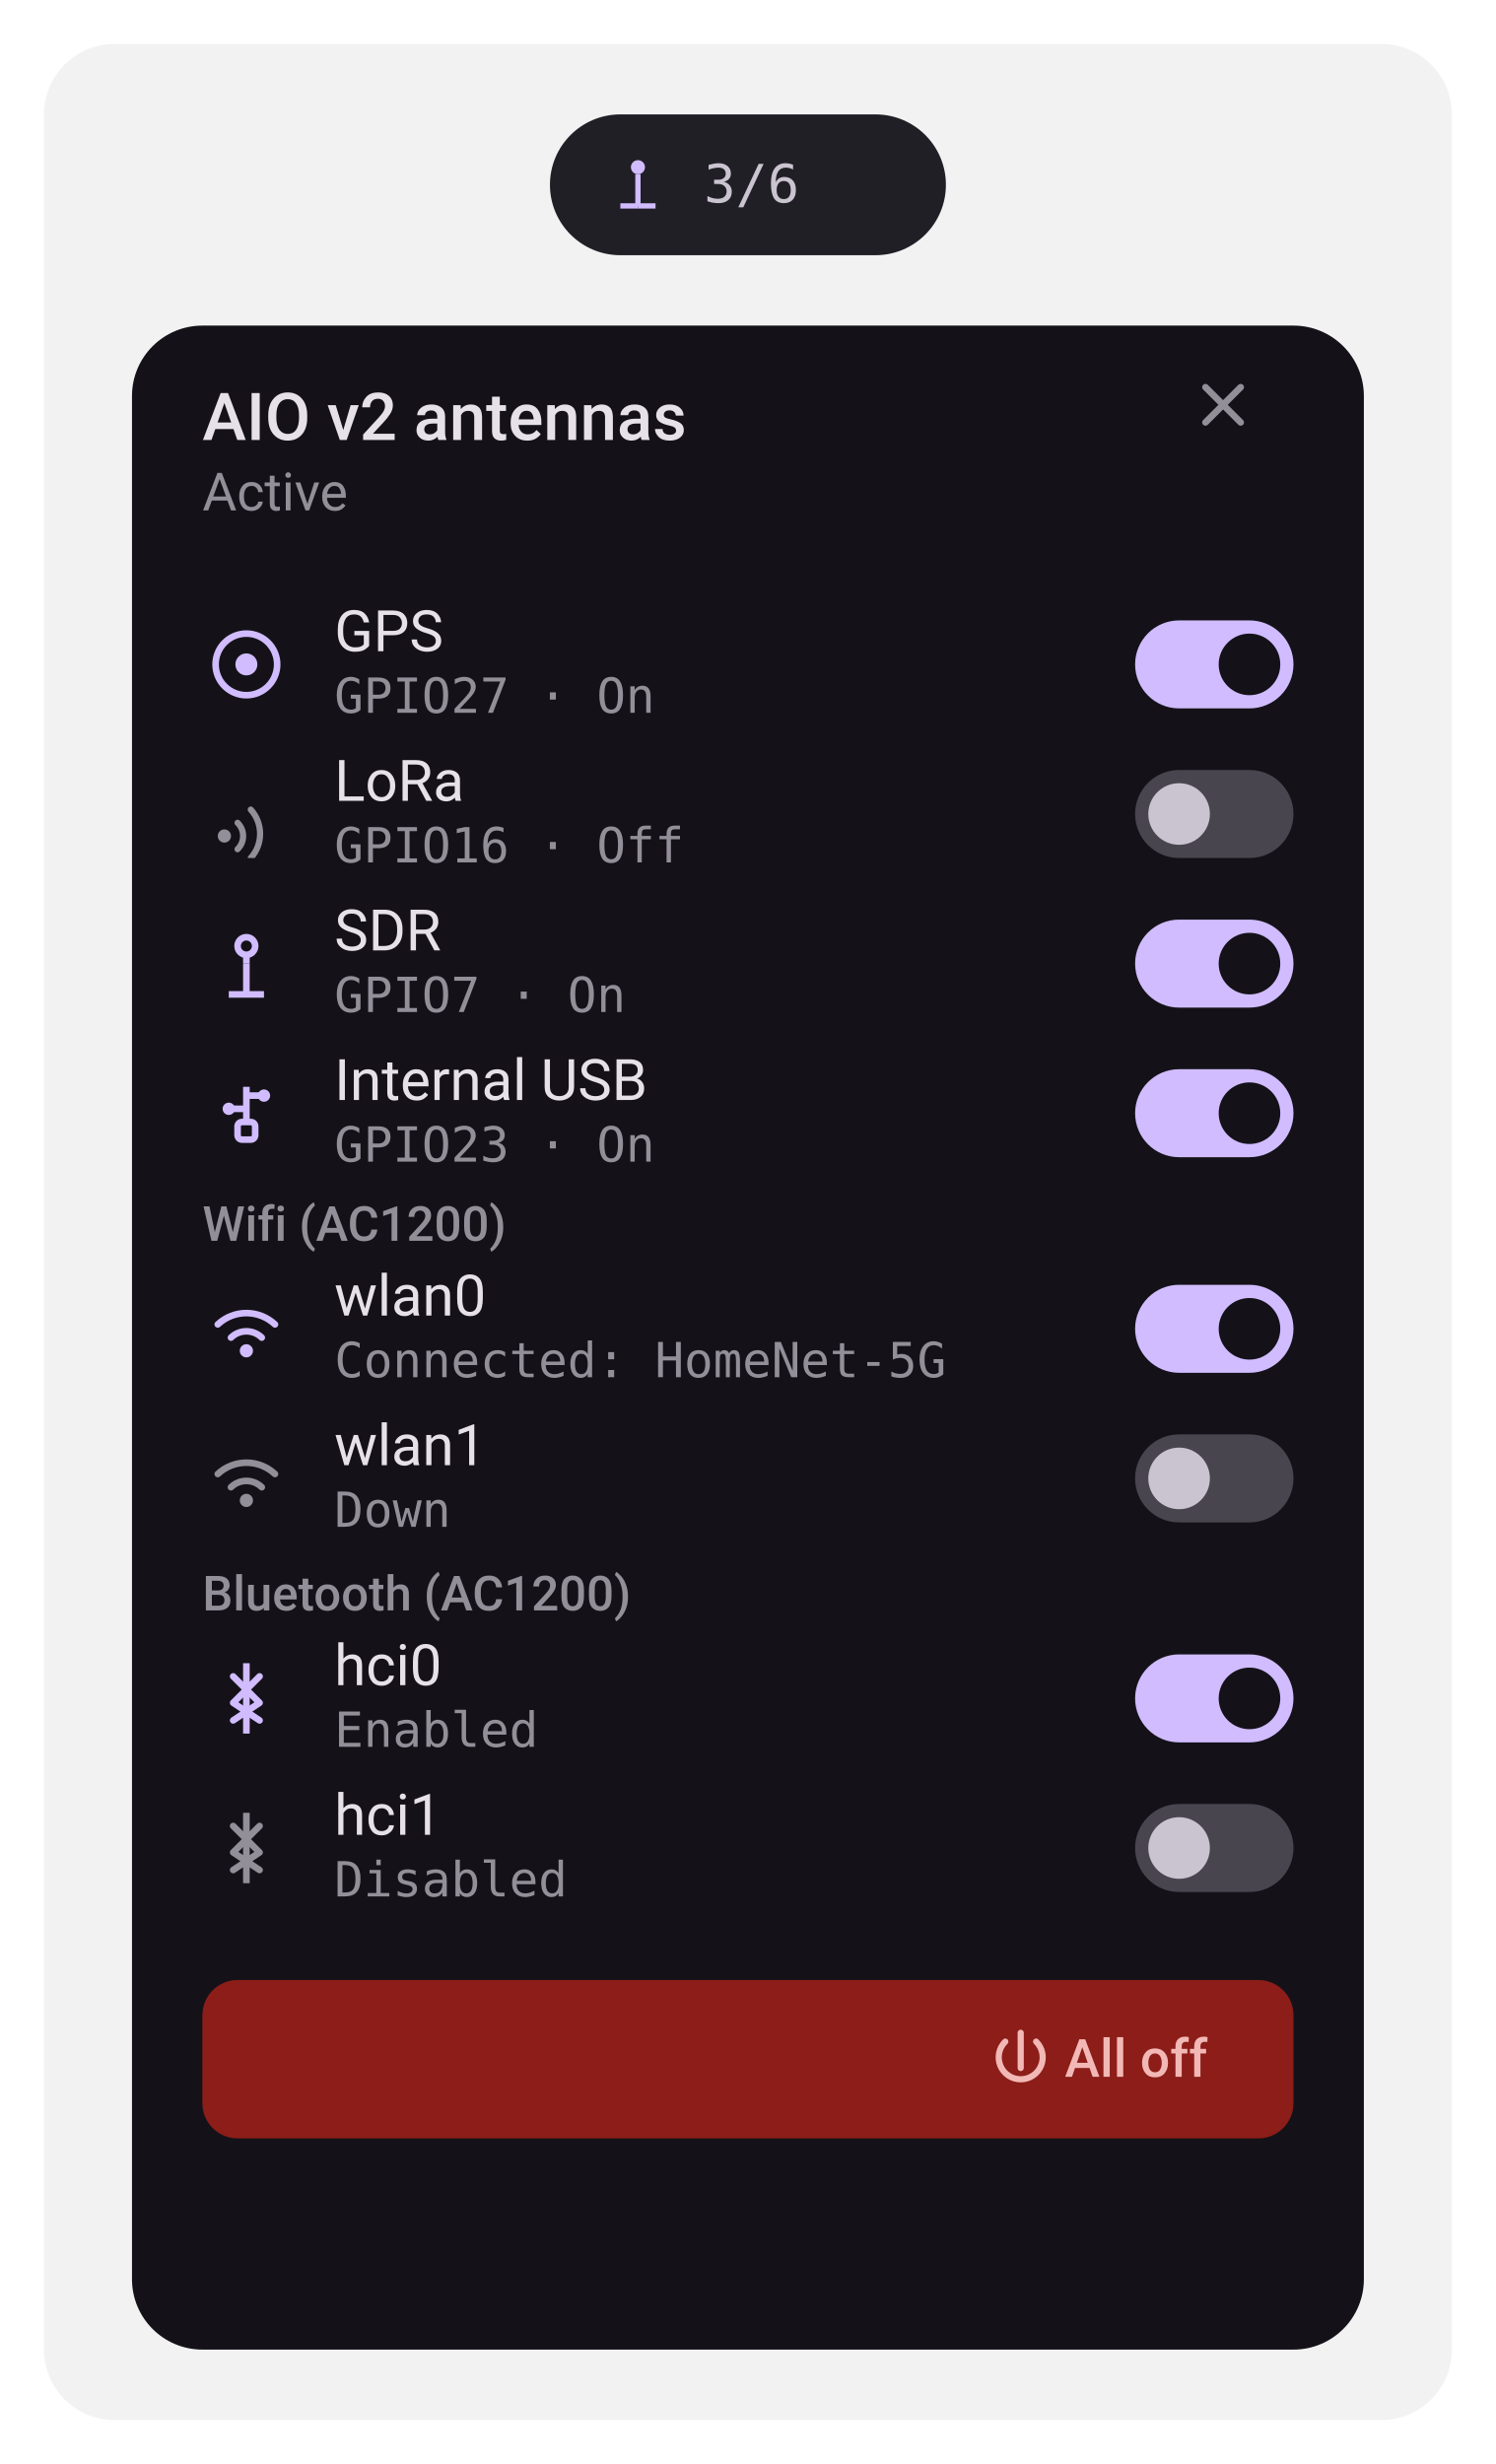
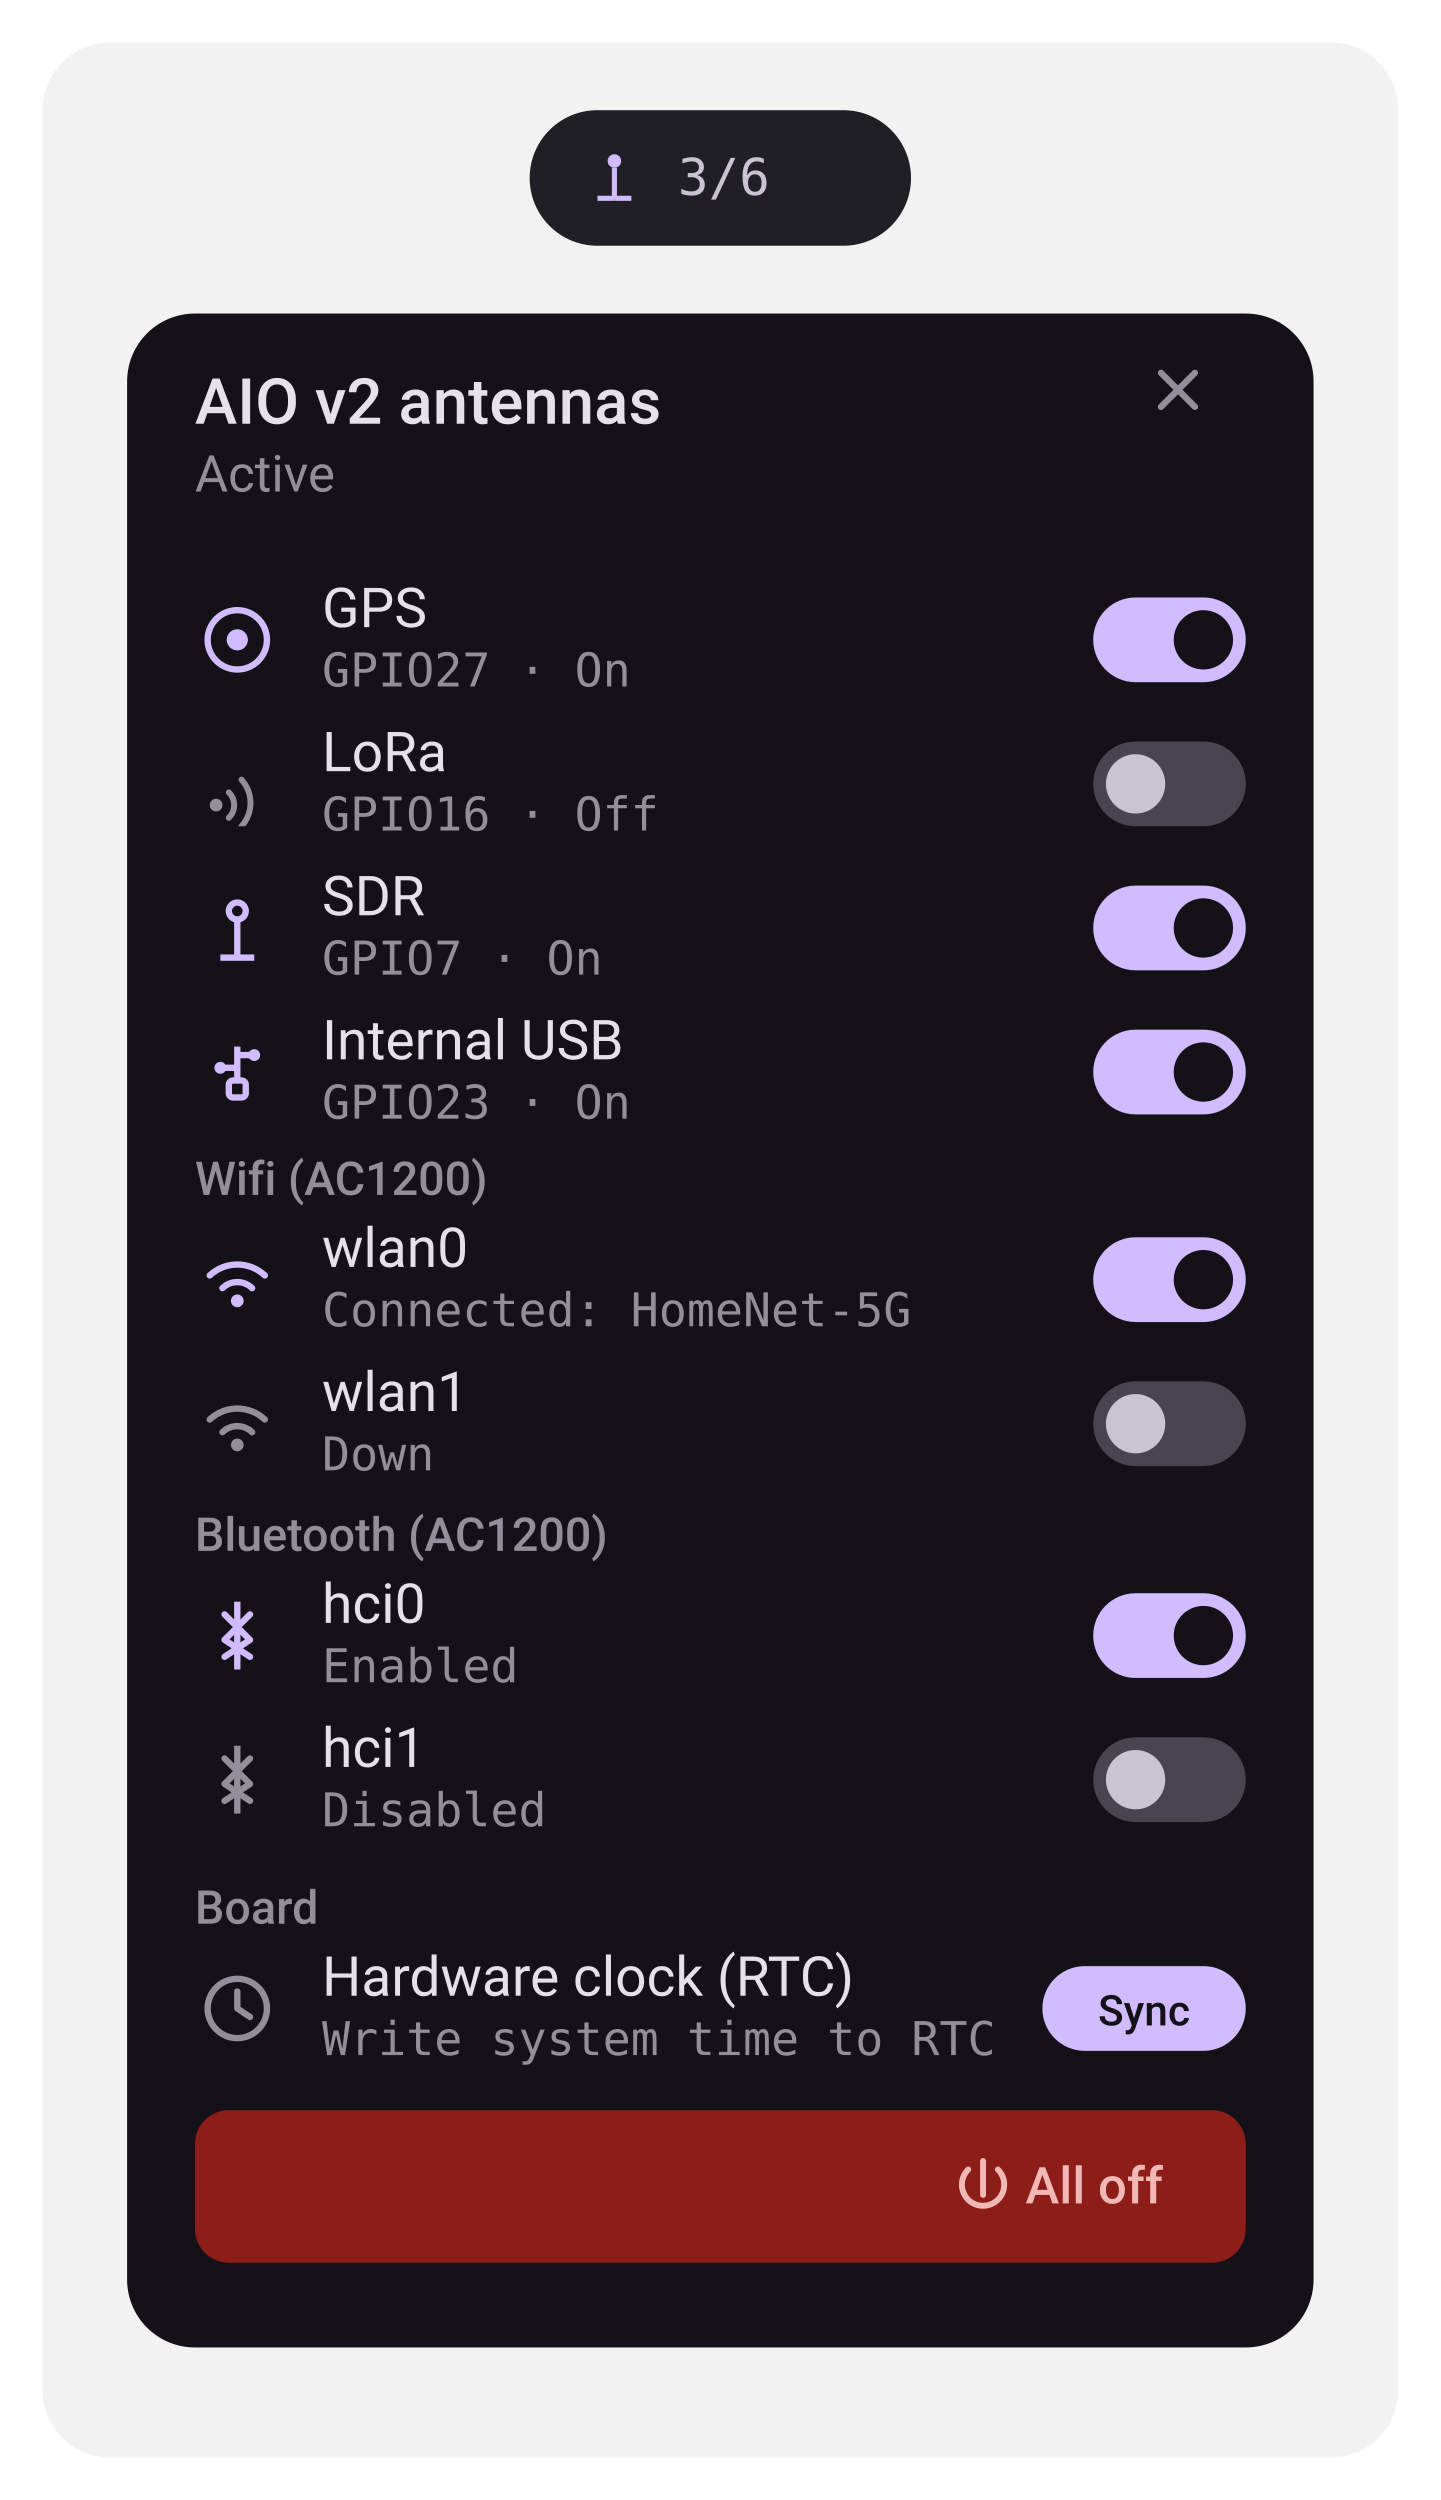
- <svg xmlns="http://www.w3.org/2000/svg" viewBox="0 0 340 560" font-family="system-ui, -apple-system, Segoe UI, Roboto, sans-serif">
+ <svg xmlns="http://www.w3.org/2000/svg" viewBox="0 0 340 590" font-family="system-ui, -apple-system, Segoe UI, Roboto, sans-serif">
  <defs>
    <symbol id="i-antenna" viewBox="0 0 20 20">
      <circle cx="10" cy="5" r="2" fill="currentColor" />
      <line x1="10" y1="7" x2="10" y2="16" stroke="currentColor" stroke-width="1.5" />
      <line x1="10" y1="16" x2="5" y2="16" stroke="currentColor" stroke-width="1.5" />
      <line x1="10" y1="16" x2="15" y2="16" stroke="currentColor" stroke-width="1.5" />
    </symbol>
    <symbol id="i-gps" viewBox="0 0 20 20">
      <circle cx="10" cy="10" r="7" fill="none" stroke="currentColor" stroke-width="1.5" />
      <circle cx="10" cy="10" r="2.5" fill="currentColor" />
    </symbol>
    <symbol id="i-lora" viewBox="0 0 20 20">
      <circle cx="5" cy="15" r="1.5" fill="currentColor" />
      <path d="M8 12 A4.2 4.2 0 0 1 8 18" fill="none" stroke="currentColor" stroke-width="1.4" stroke-linecap="round" />
      <path d="M11 9 A8.2 8.2 0 0 1 11 20" fill="none" stroke="currentColor" stroke-width="1.4" stroke-linecap="round" />
    </symbol>
    <symbol id="i-sdr" viewBox="0 0 20 20">
      <line x1="10" y1="10" x2="10" y2="17" stroke="currentColor" stroke-width="1.5" />
      <line x1="6" y1="17" x2="14" y2="17" stroke="currentColor" stroke-width="1.5" />
      <circle cx="10" cy="6" r="2" fill="none" stroke="currentColor" stroke-width="1.5" />
      <line x1="10" y1="8" x2="10" y2="10" stroke="currentColor" stroke-width="1.5" />
    </symbol>
    <symbol id="i-usb" viewBox="0 0 20 20">
      <line x1="10" y1="4" x2="10" y2="12" stroke="currentColor" stroke-width="1.5" />
      <line x1="10" y1="6" x2="14" y2="6" stroke="currentColor" stroke-width="1.5" />
      <circle cx="14" cy="6" r="1.4" fill="currentColor" />
      <line x1="10" y1="9" x2="6" y2="9" stroke="currentColor" stroke-width="1.5" />
      <circle cx="6" cy="9" r="1.4" fill="currentColor" />
      <rect x="8" y="12" width="4" height="4" rx="1" fill="none" stroke="currentColor" stroke-width="1.5" />
    </symbol>
    <symbol id="i-wifi" viewBox="0 0 20 20">
      <circle cx="10" cy="15" r="1.5" fill="currentColor" />
      <path d="M6.5 12 A5 5 0 0 1 13.5 12" fill="none" stroke="currentColor" stroke-width="1.5" stroke-linecap="round" />
      <path d="M3.5 9 A9.5 9.5 0 0 1 16.5 9" fill="none" stroke="currentColor" stroke-width="1.5" stroke-linecap="round" />
    </symbol>
    <symbol id="i-bt" viewBox="0 0 20 20">
      <path d="M7 5 L13 11 L7 15 M13 5 L7 11 L13 15" fill="none" stroke="currentColor" stroke-width="1.5" stroke-linejoin="round" stroke-linecap="round" />
      <line x1="10" y1="2" x2="10" y2="18" stroke="currentColor" stroke-width="1.5" />
    </symbol>
+     <symbol id="i-clock" viewBox="0 0 20 20">
+       <circle cx="10" cy="10" r="7" fill="none" stroke="currentColor" stroke-width="1.5" />
+       <path d="M10 6 L10 10 L13 12" fill="none" stroke="currentColor" stroke-width="1.5" stroke-linecap="round" stroke-linejoin="round" />
+     </symbol>
  </defs>
-   <rect x="10" y="10" width="320" height="540" rx="16" fill="#f2f2f2" />
+   <rect x="10" y="10" width="320" height="570" rx="16" fill="#f2f2f2" />
  <rect x="125" y="26" width="90" height="32" rx="16" fill="#211f26" />
  <g color="#d0bcff">
    <use href="#i-antenna" x="137" y="34" width="16" height="16" />
  </g>
  <text x="160" y="46" font-size="12" font-family="ui-monospace, SFMono-Regular, Menlo, monospace" fill="#cac4d0">3/6</text>
-   <rect x="30" y="74" width="280" height="460" rx="16" fill="#141218" />
+   <rect x="30" y="74" width="280" height="480" rx="16" fill="#141218" />
  <text x="46" y="100" font-size="15" font-weight="500" fill="#e6e0e9">AIO v2 antennas</text>
  <text x="46" y="116" font-size="12" fill="#938f99">Active</text>
  <path d="M274 88 L282 96 M282 88 L274 96" stroke="#938f99" stroke-width="1.5" stroke-linecap="round" />
  <g color="#d0bcff">
    <use href="#i-gps" x="46" y="141" width="20" height="20" />
  </g>
  <text x="76" y="148" font-size="13" fill="#e6e0e9">GPS</text>
  <text x="76" y="162" font-size="11" font-family="ui-monospace, SFMono-Regular, Menlo, monospace" fill="#938f99">GPIO27 · On</text>
  <rect x="258" y="141" width="36" height="20" rx="10" fill="#d0bcff" />
  <circle cx="284" cy="151" r="7" fill="#141218" />
  <g color="#938f99">
    <use href="#i-lora" x="46" y="175" width="20" height="20" />
  </g>
  <text x="76" y="182" font-size="13" fill="#e6e0e9">LoRa</text>
  <text x="76" y="196" font-size="11" font-family="ui-monospace, SFMono-Regular, Menlo, monospace" fill="#938f99">GPIO16 · Off</text>
  <rect x="258" y="175" width="36" height="20" rx="10" fill="#49454f" />
  <circle cx="268" cy="185" r="7" fill="#cac4d0" />
  <g color="#d0bcff">
    <use href="#i-sdr" x="46" y="209" width="20" height="20" />
  </g>
  <text x="76" y="216" font-size="13" fill="#e6e0e9">SDR</text>
  <text x="76" y="230" font-size="11" font-family="ui-monospace, SFMono-Regular, Menlo, monospace" fill="#938f99">GPIO7 · On</text>
  <rect x="258" y="209" width="36" height="20" rx="10" fill="#d0bcff" />
  <circle cx="284" cy="219" r="7" fill="#141218" />
  <g color="#d0bcff">
    <use href="#i-usb" x="46" y="243" width="20" height="20" />
  </g>
  <text x="76" y="250" font-size="13" fill="#e6e0e9">Internal USB</text>
  <text x="76" y="264" font-size="11" font-family="ui-monospace, SFMono-Regular, Menlo, monospace" fill="#938f99">GPIO23 · On</text>
  <rect x="258" y="243" width="36" height="20" rx="10" fill="#d0bcff" />
  <circle cx="284" cy="253" r="7" fill="#141218" />
  <text x="46" y="282" font-size="11" font-weight="500" fill="#938f99">Wifi (AC1200)</text>
  <g color="#d0bcff">
    <use href="#i-wifi" x="46" y="292" width="20" height="20" />
  </g>
  <text x="76" y="299" font-size="13" fill="#e6e0e9">wlan0</text>
  <text x="76" y="313" font-size="11" font-family="ui-monospace, SFMono-Regular, Menlo, monospace" fill="#938f99">Connected: HomeNet-5G</text>
  <rect x="258" y="292" width="36" height="20" rx="10" fill="#d0bcff" />
  <circle cx="284" cy="302" r="7" fill="#141218" />
  <g color="#938f99">
    <use href="#i-wifi" x="46" y="326" width="20" height="20" />
  </g>
  <text x="76" y="333" font-size="13" fill="#e6e0e9">wlan1</text>
  <text x="76" y="347" font-size="11" font-family="ui-monospace, SFMono-Regular, Menlo, monospace" fill="#938f99">Down</text>
  <rect x="258" y="326" width="36" height="20" rx="10" fill="#49454f" />
  <circle cx="268" cy="336" r="7" fill="#cac4d0" />
  <text x="46" y="366" font-size="11" font-weight="500" fill="#938f99">Bluetooth (AC1200)</text>
  <g color="#d0bcff">
    <use href="#i-bt" x="46" y="376" width="20" height="20" />
  </g>
  <text x="76" y="383" font-size="13" fill="#e6e0e9">hci0</text>
  <text x="76" y="397" font-size="11" font-family="ui-monospace, SFMono-Regular, Menlo, monospace" fill="#938f99">Enabled</text>
  <rect x="258" y="376" width="36" height="20" rx="10" fill="#d0bcff" />
  <circle cx="284" cy="386" r="7" fill="#141218" />
  <g color="#938f99">
    <use href="#i-bt" x="46" y="410" width="20" height="20" />
  </g>
  <text x="76" y="417" font-size="13" fill="#e6e0e9">hci1</text>
  <text x="76" y="431" font-size="11" font-family="ui-monospace, SFMono-Regular, Menlo, monospace" fill="#938f99">Disabled</text>
  <rect x="258" y="410" width="36" height="20" rx="10" fill="#49454f" />
  <circle cx="268" cy="420" r="7" fill="#cac4d0" />
-   <rect x="46" y="450" width="248" height="36" rx="8" fill="#8c1d18" />
-   <path d="M232 462 L232 470 M228.5 464 A5 5 0 1 0 235.5 464" fill="none" stroke="#f2b8b5" stroke-width="1.4" stroke-linecap="round" />
-   <text x="242" y="472" font-size="12" font-weight="500" fill="#f2b8b5">All off</text>
+   <text x="46" y="454" font-size="11" font-weight="500" fill="#938f99">Board</text>
+   <g color="#938f99">
+     <use href="#i-clock" x="46" y="464" width="20" height="20" />
+   </g>
+   <text x="76" y="471" font-size="13" fill="#e6e0e9">Hardware clock (RTC)</text>
+   <text x="76" y="485" font-size="11" font-family="ui-monospace, SFMono-Regular, Menlo, monospace" fill="#938f99">Write system time to RTC</text>
+   <rect x="246" y="464" width="48" height="20" rx="10" fill="#d0bcff" />
+   <text x="270" y="478" font-size="10" font-weight="500" fill="#141218" text-anchor="middle">Sync</text>
+   <rect x="46" y="498" width="248" height="36" rx="8" fill="#8c1d18" />
+   <path d="M232 510 L232 518 M228.5 512 A5 5 0 1 0 235.5 512" fill="none" stroke="#f2b8b5" stroke-width="1.4" stroke-linecap="round" />
+   <text x="242" y="520" font-size="12" font-weight="500" fill="#f2b8b5">All off</text>
</svg>
